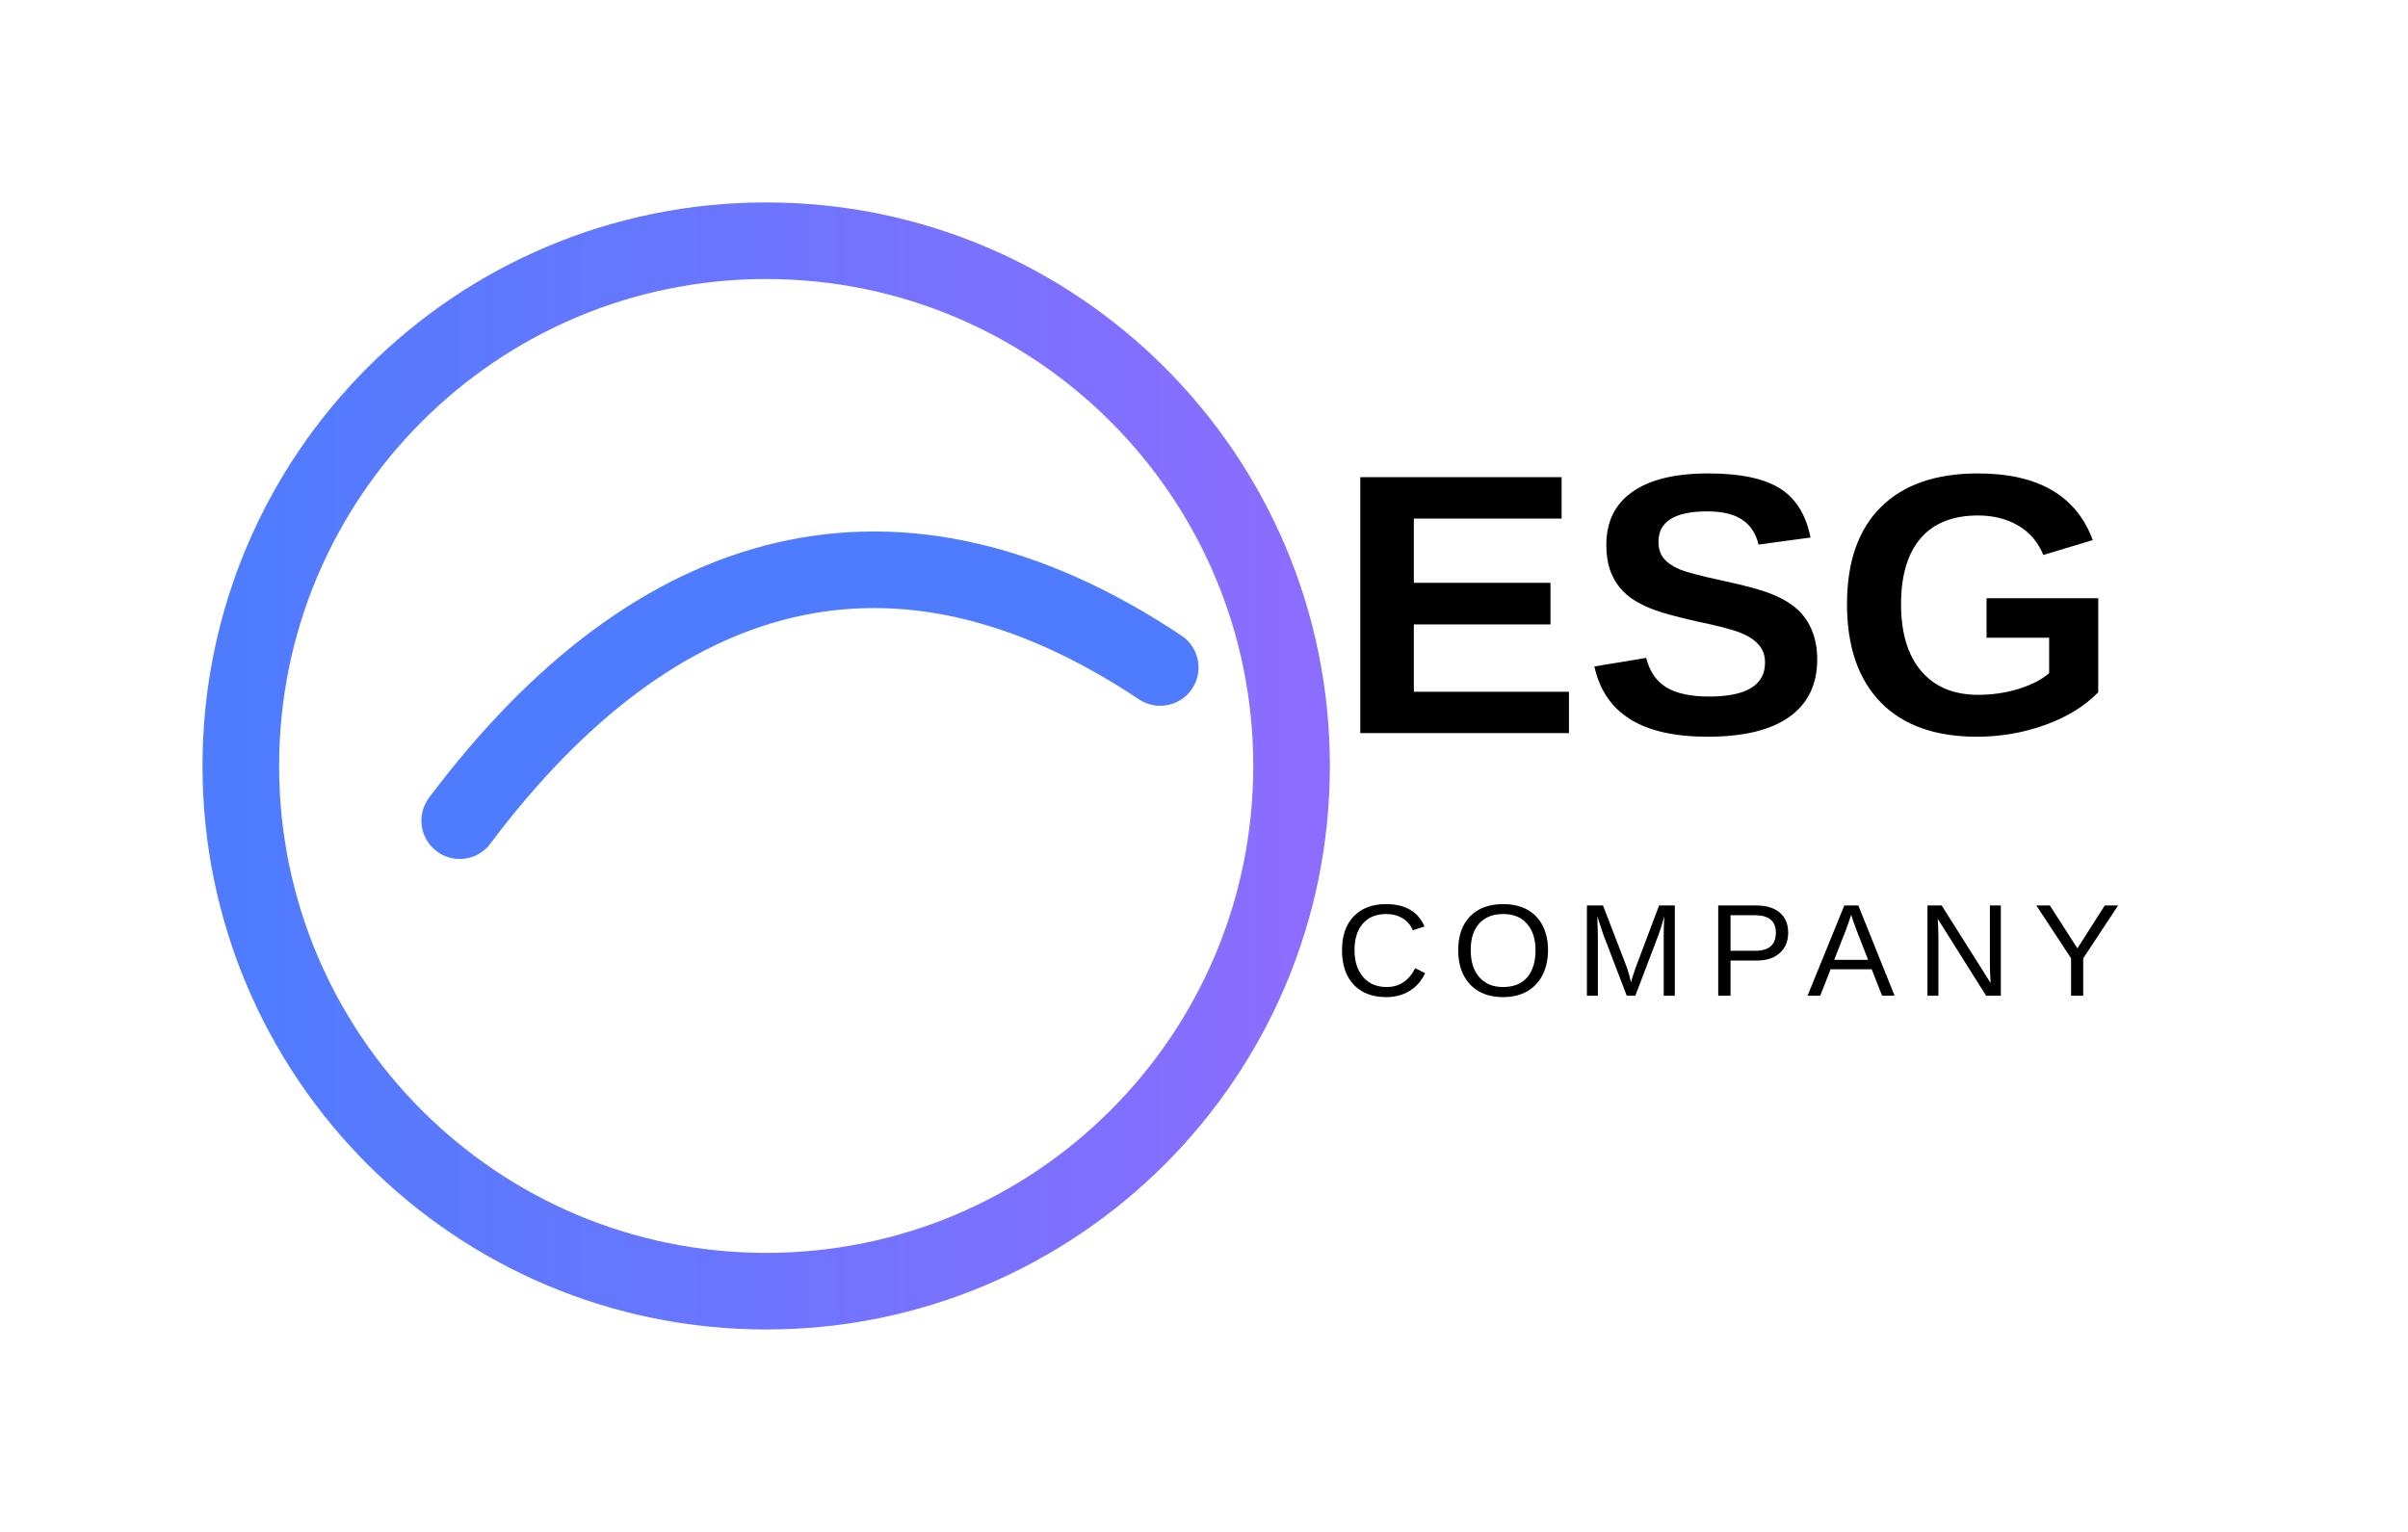
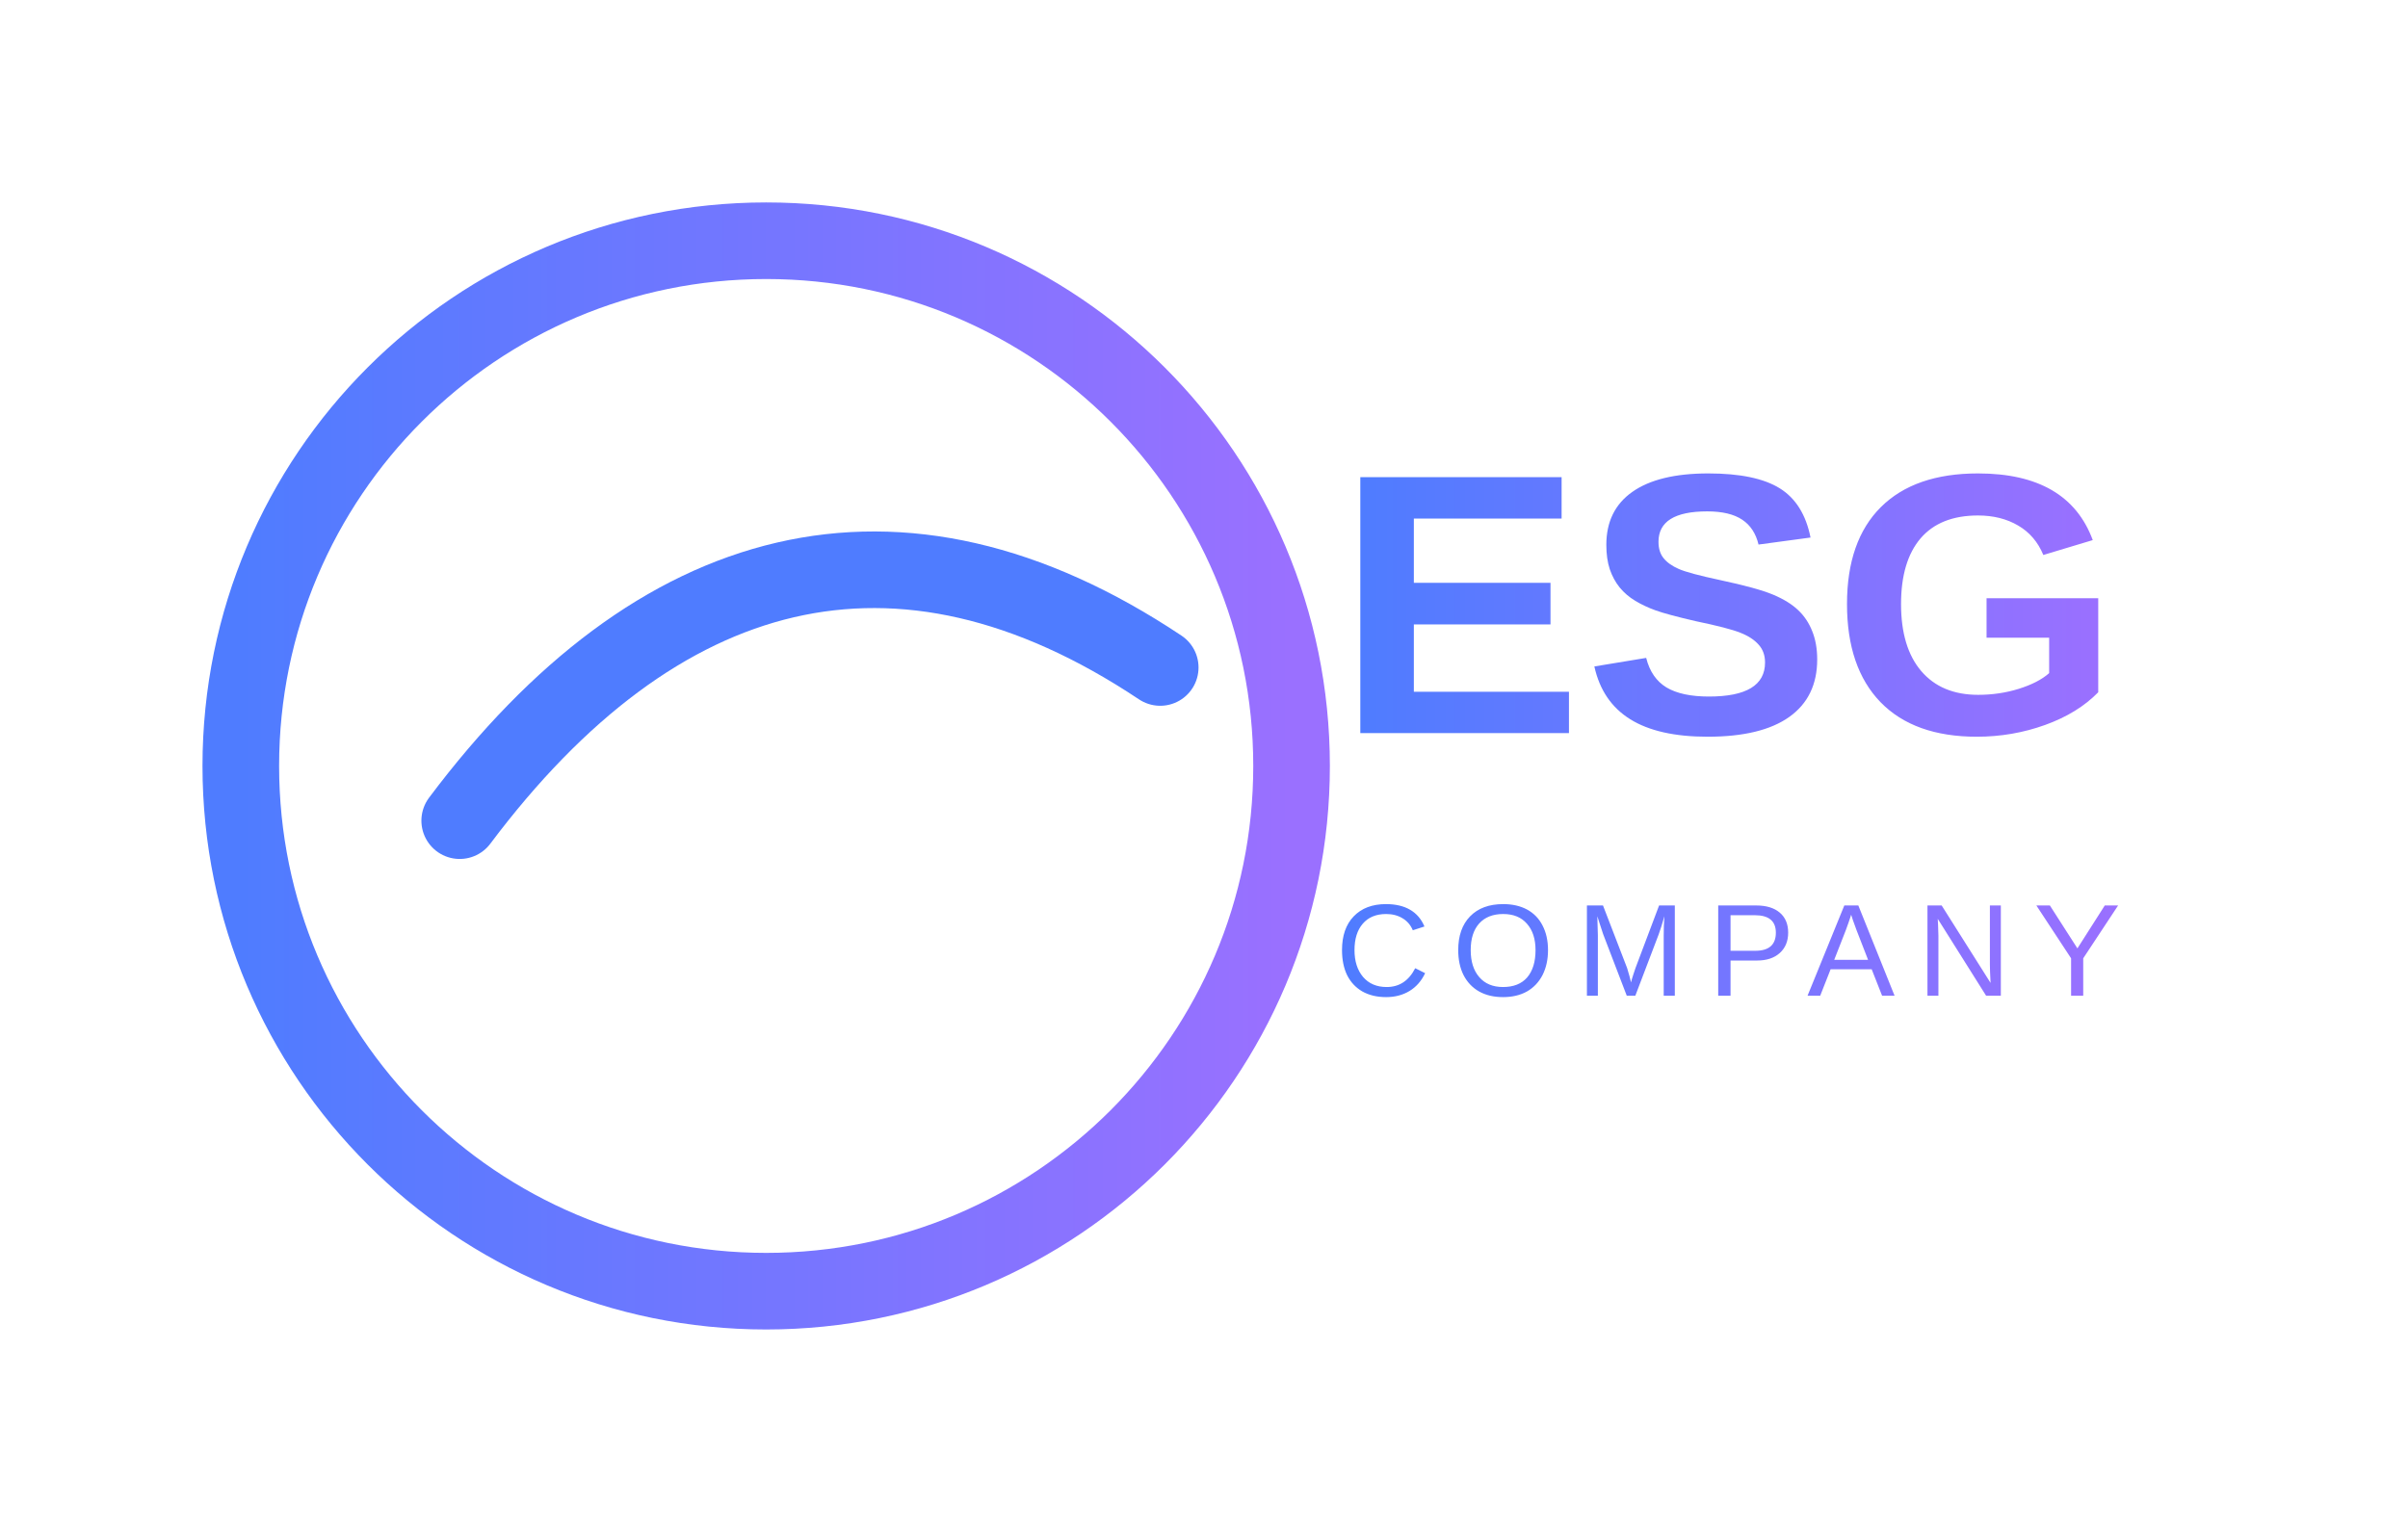
<svg xmlns="http://www.w3.org/2000/svg" viewBox="0 0 220 140">
  <defs>
    <linearGradient id="g" x1="0" x2="1">
      <stop stop-color="#4f7cff" />
-       <stop offset="1" stop-color="#8b6dff" />
+       <stop offset="1" stop-color="#9a70ff" />
    </linearGradient>
  </defs>
  <circle cx="70" cy="70" r="48" fill="none" stroke="url(#g)" stroke-width="7" />
  <path d="M42 75c18-24 40-30 64-14" fill="none" stroke="#4f7cff" stroke-width="7" stroke-linecap="round" />
-   <text x="122" y="67" font-family="Arial,sans-serif" font-size="34" font-weight="800" fill="currentColor">ESG</text>
-   <text x="122" y="91" font-family="Arial,sans-serif" font-size="12" letter-spacing="2" fill="currentColor">COMPANY</text>
+   <text x="122" y="67" font-family="Arial,sans-serif" font-size="34" font-weight="800" fill="url(#g)">ESG</text>
+   <text x="122" y="91" font-family="Arial,sans-serif" font-size="12" letter-spacing="2" fill="url(#g)">COMPANY</text>
</svg>
